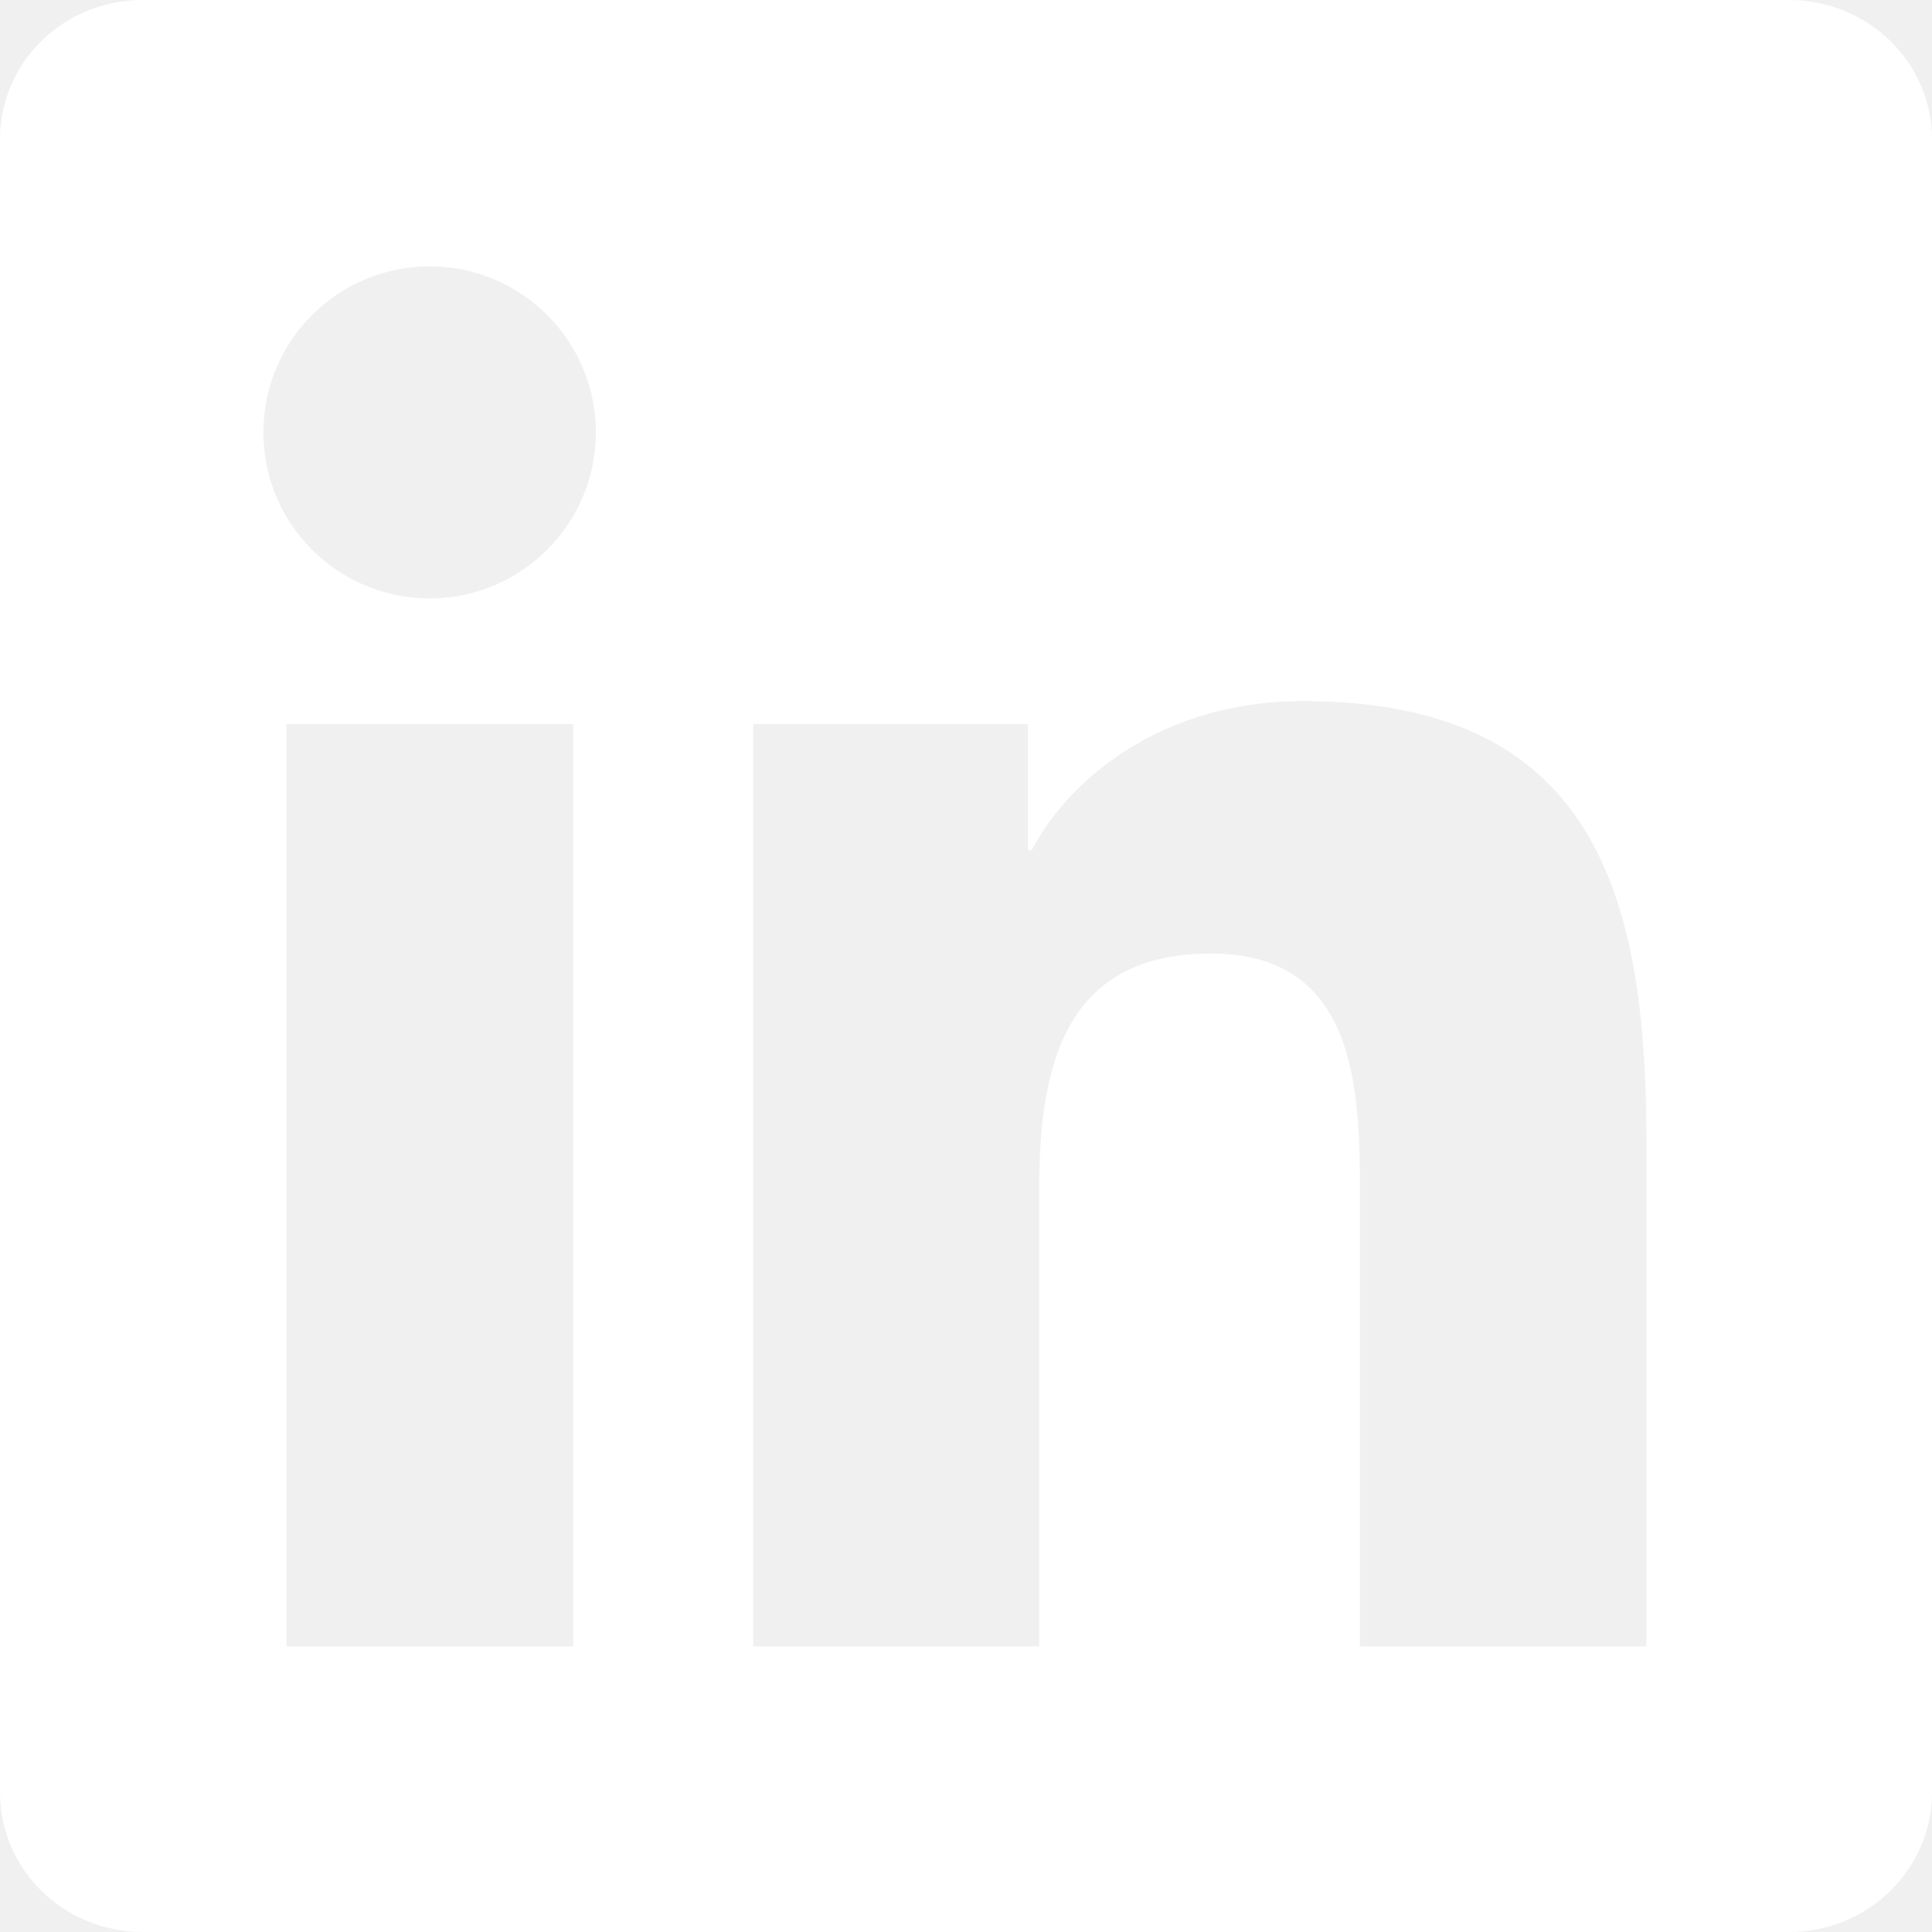
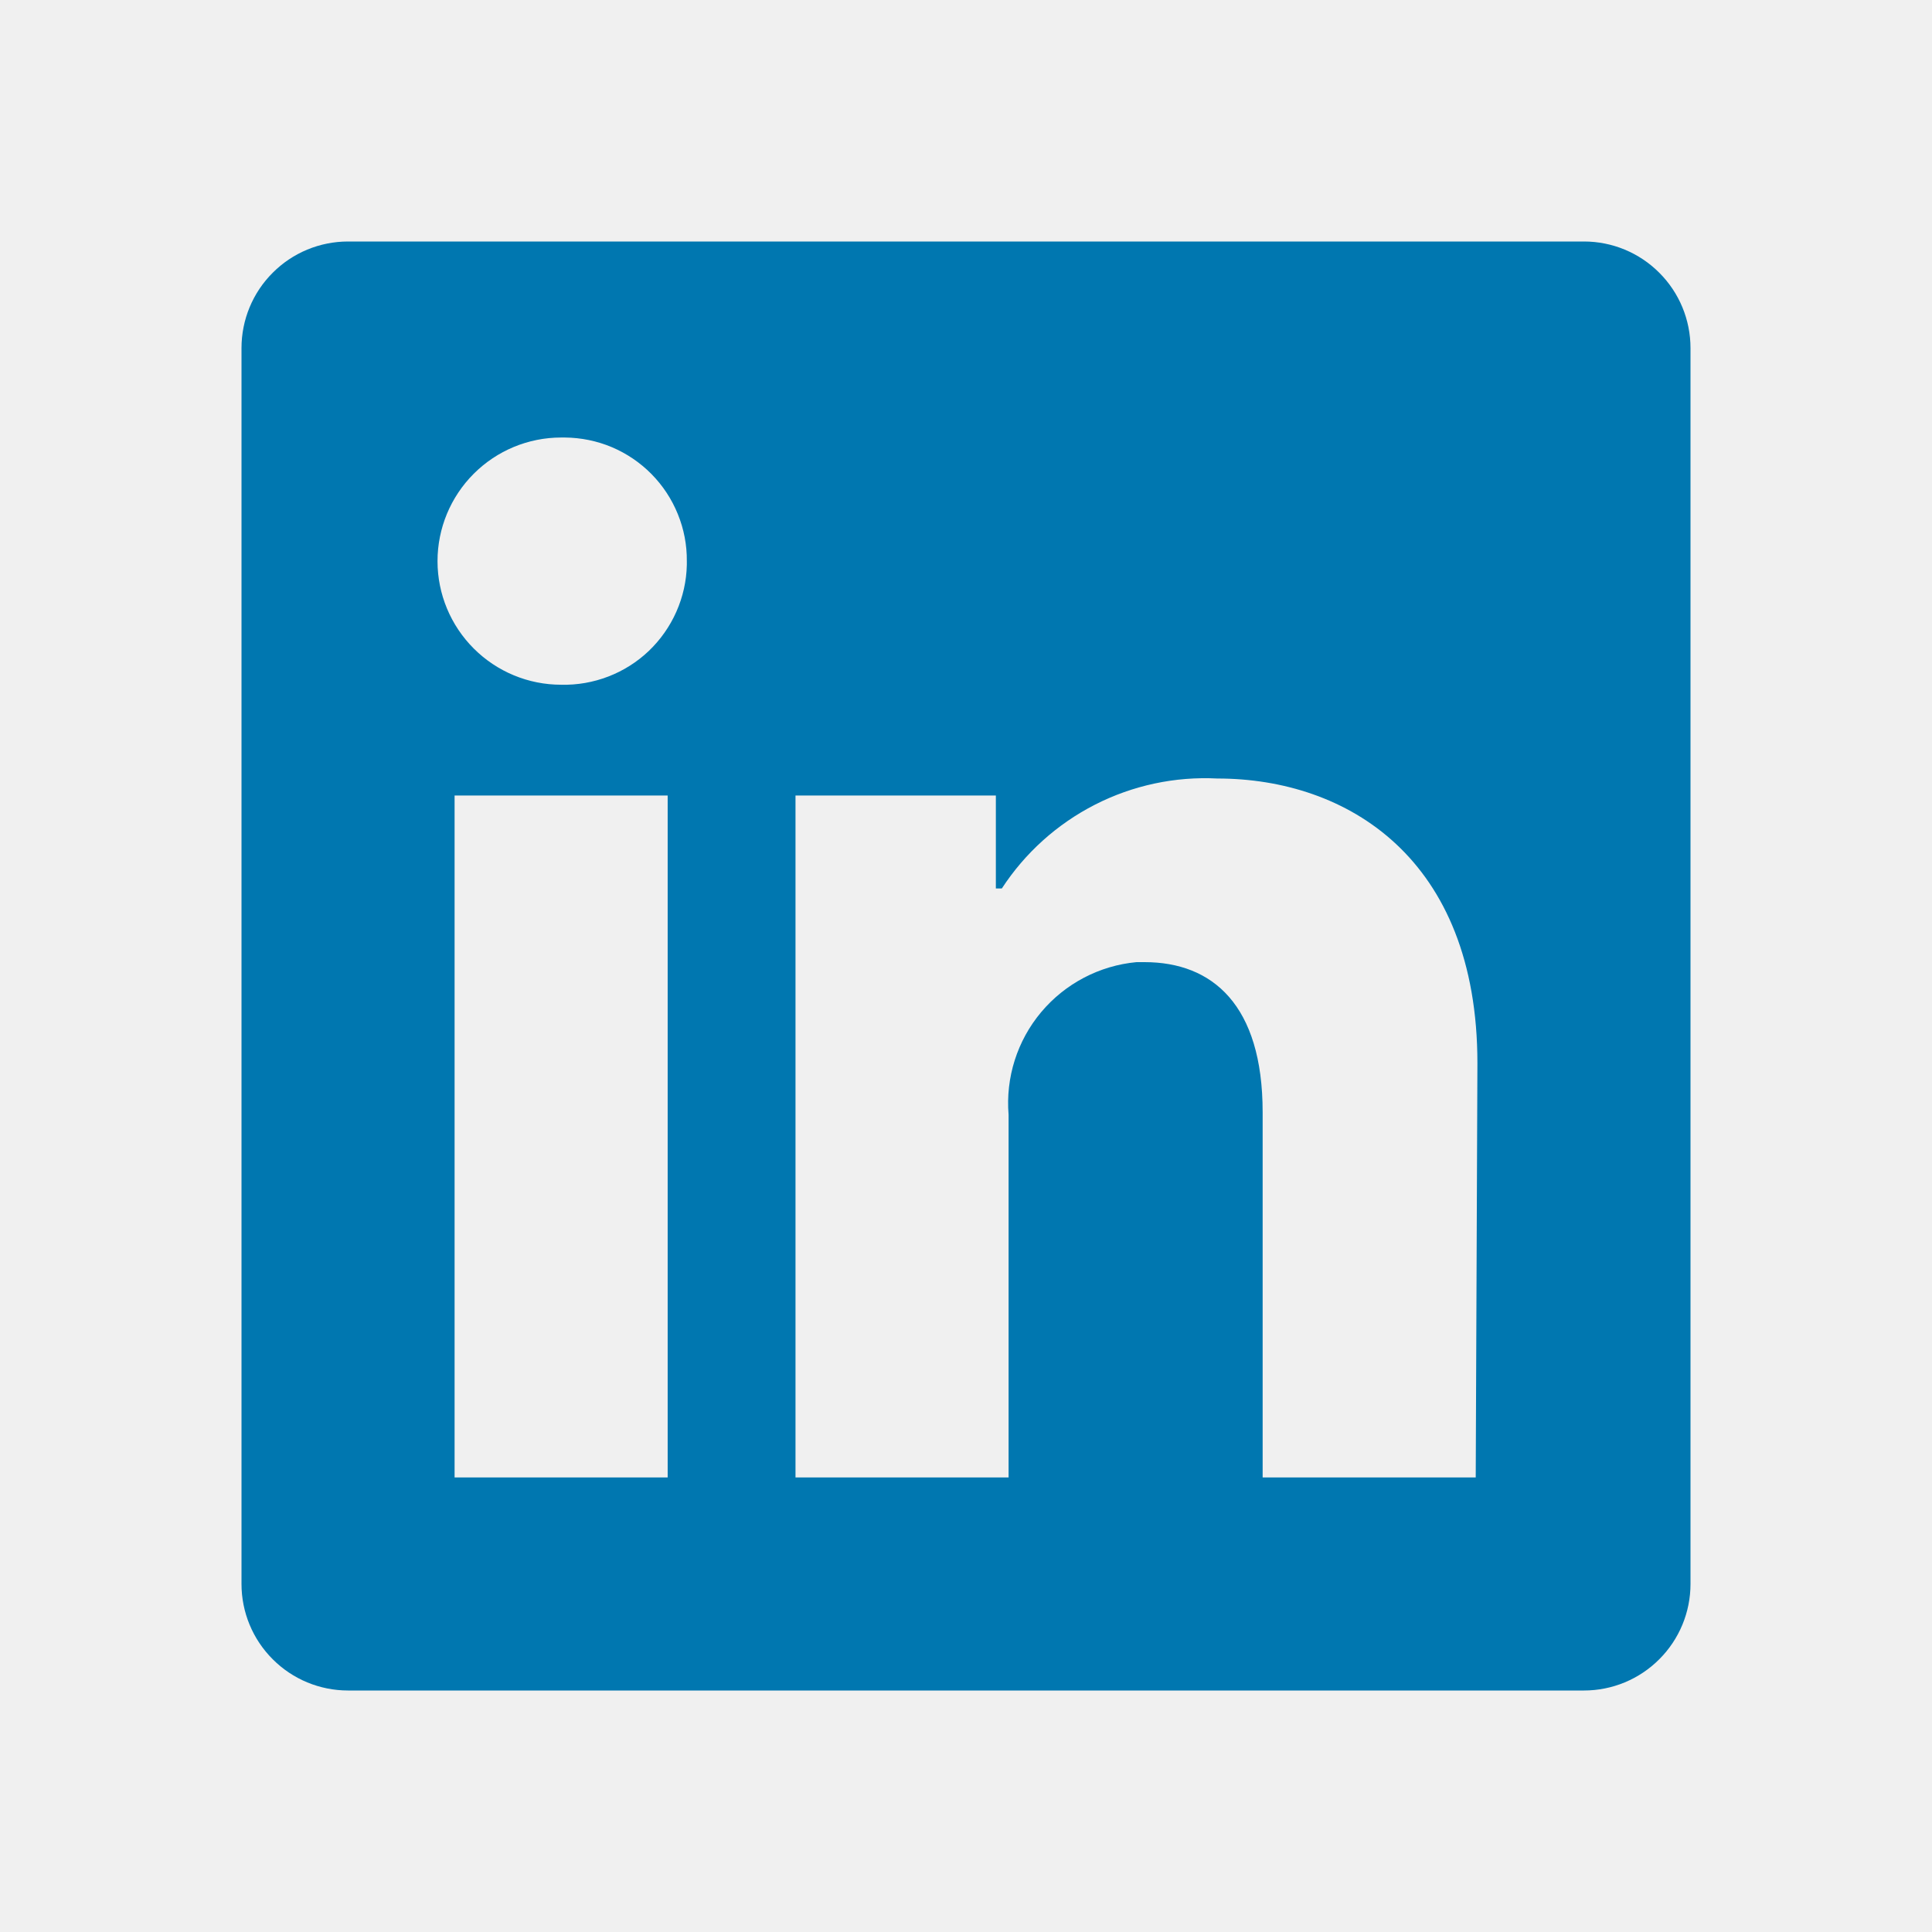
<svg xmlns="http://www.w3.org/2000/svg" width="24" height="24" viewBox="0 0 24 24" fill="none">
-   <g id="Group">
-     <path id="Vector" d="M22.223 0H1.772C0.792 0 0 0.773 0 1.73V22.266C0 23.222 0.792 24 1.772 24H22.223C23.203 24 24 23.222 24 22.27V1.73C24 0.773 23.203 0 22.223 0ZM7.12 20.452H3.558V8.995H7.12V20.452ZM5.339 7.434C4.195 7.434 3.272 6.511 3.272 5.372C3.272 4.233 4.195 3.309 5.339 3.309C6.478 3.309 7.402 4.233 7.402 5.372C7.402 6.506 6.478 7.434 5.339 7.434ZM20.452 20.452H16.894V14.883C16.894 13.556 16.87 11.845 15.042 11.845C13.191 11.845 12.909 13.294 12.909 14.789V20.452H9.356V8.995H12.769V10.561H12.816C13.289 9.661 14.452 8.709 16.181 8.709C19.786 8.709 20.452 11.081 20.452 14.166V20.452Z" fill="white" />
-   </g>
+   <path d="M21 4.324V19.677C21 20.027 20.861 20.364 20.612 20.612C20.364 20.861 20.027 21 19.677 21H4.324C3.973 21 3.636 20.861 3.388 20.612C3.139 20.364 3 20.027 3 19.677V4.324C3 3.973 3.139 3.636 3.388 3.388C3.636 3.139 3.973 3 4.324 3H19.677C20.027 3 20.364 3.139 20.612 3.388C20.861 3.636 21 3.973 21 4.324ZM8.294 9.882H5.647V18.353H8.294V9.882ZM8.532 6.971C8.534 6.77 8.496 6.572 8.42 6.386C8.345 6.201 8.234 6.032 8.093 5.889C7.953 5.747 7.785 5.633 7.601 5.555C7.416 5.477 7.218 5.437 7.018 5.435H6.971C6.563 5.435 6.173 5.597 5.885 5.885C5.597 6.173 5.435 6.563 5.435 6.971C5.435 7.378 5.597 7.768 5.885 8.056C6.173 8.344 6.563 8.506 6.971 8.506C7.171 8.511 7.37 8.476 7.557 8.404C7.744 8.332 7.915 8.224 8.06 8.086C8.205 7.947 8.321 7.782 8.402 7.599C8.483 7.416 8.528 7.218 8.532 7.018V6.971ZM18.353 13.207C18.353 10.661 16.733 9.671 15.123 9.671C14.597 9.644 14.072 9.756 13.602 9.996C13.132 10.236 12.733 10.595 12.445 11.037H12.371V9.882H9.882V18.353H12.529V13.848C12.491 13.386 12.636 12.928 12.934 12.573C13.231 12.219 13.657 11.995 14.118 11.952H14.218C15.06 11.952 15.685 12.482 15.685 13.816V18.353H18.332L18.353 13.207Z" fill="#0077B0" />
</svg>
